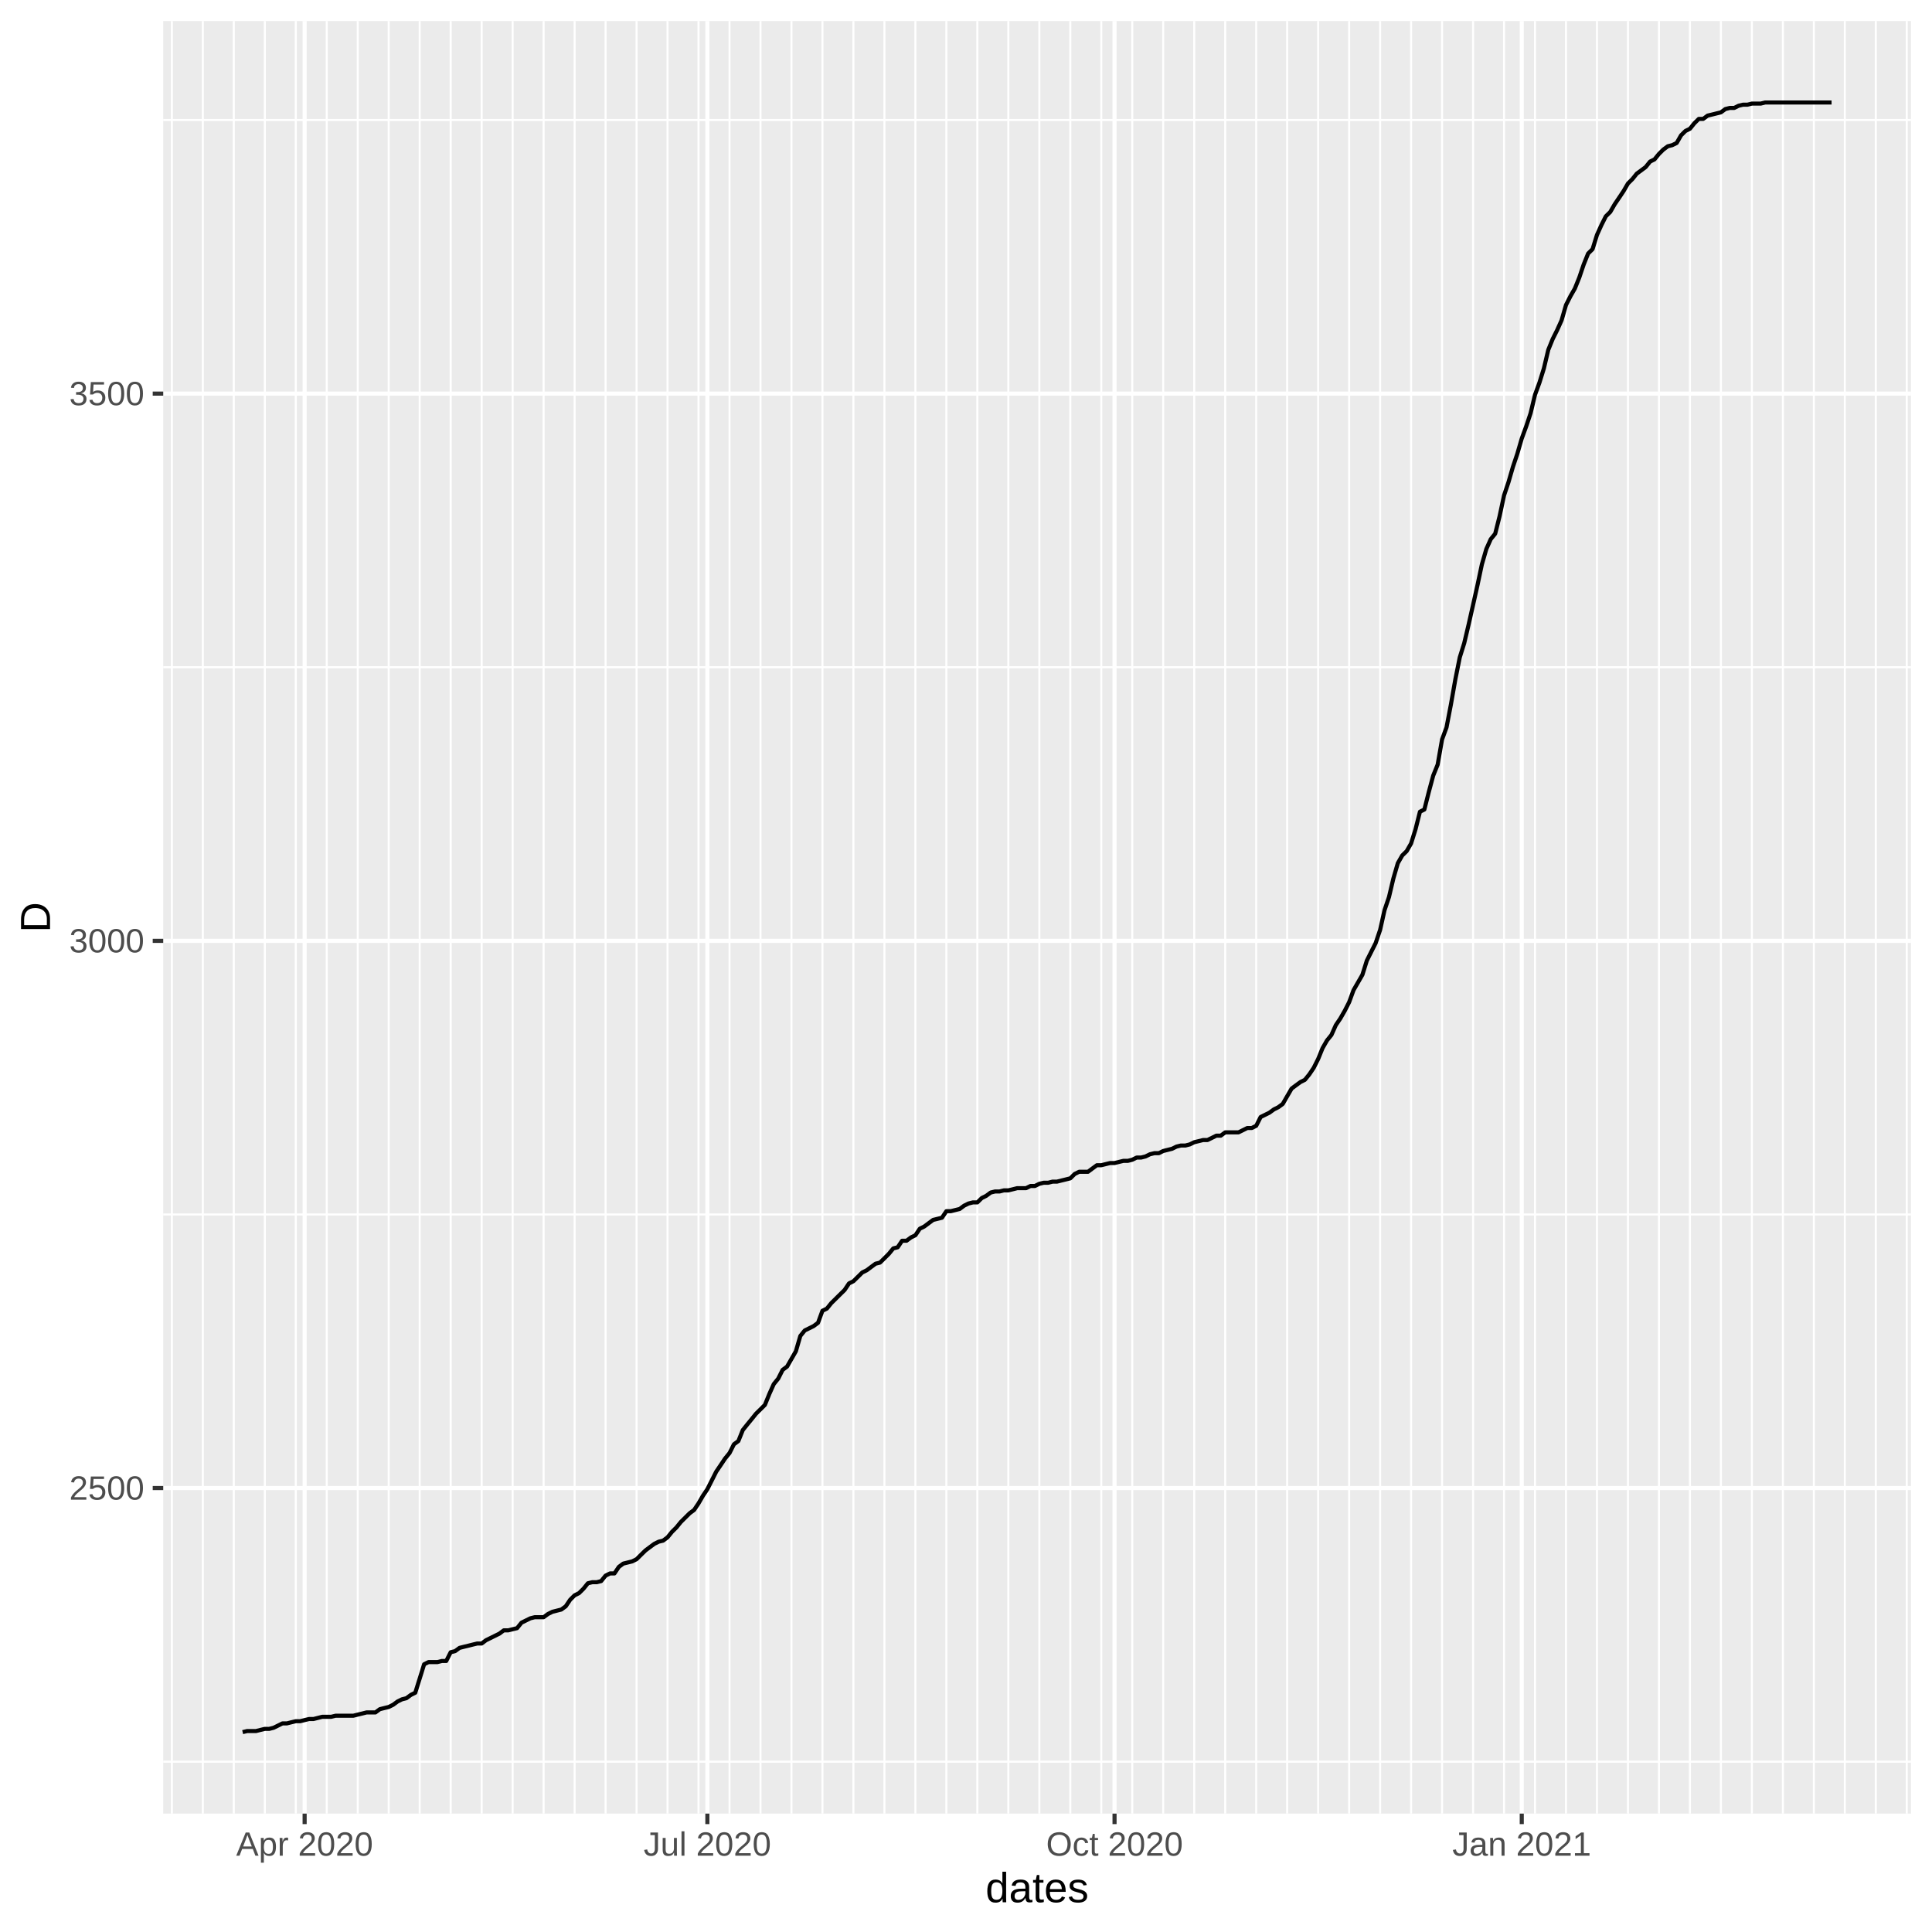
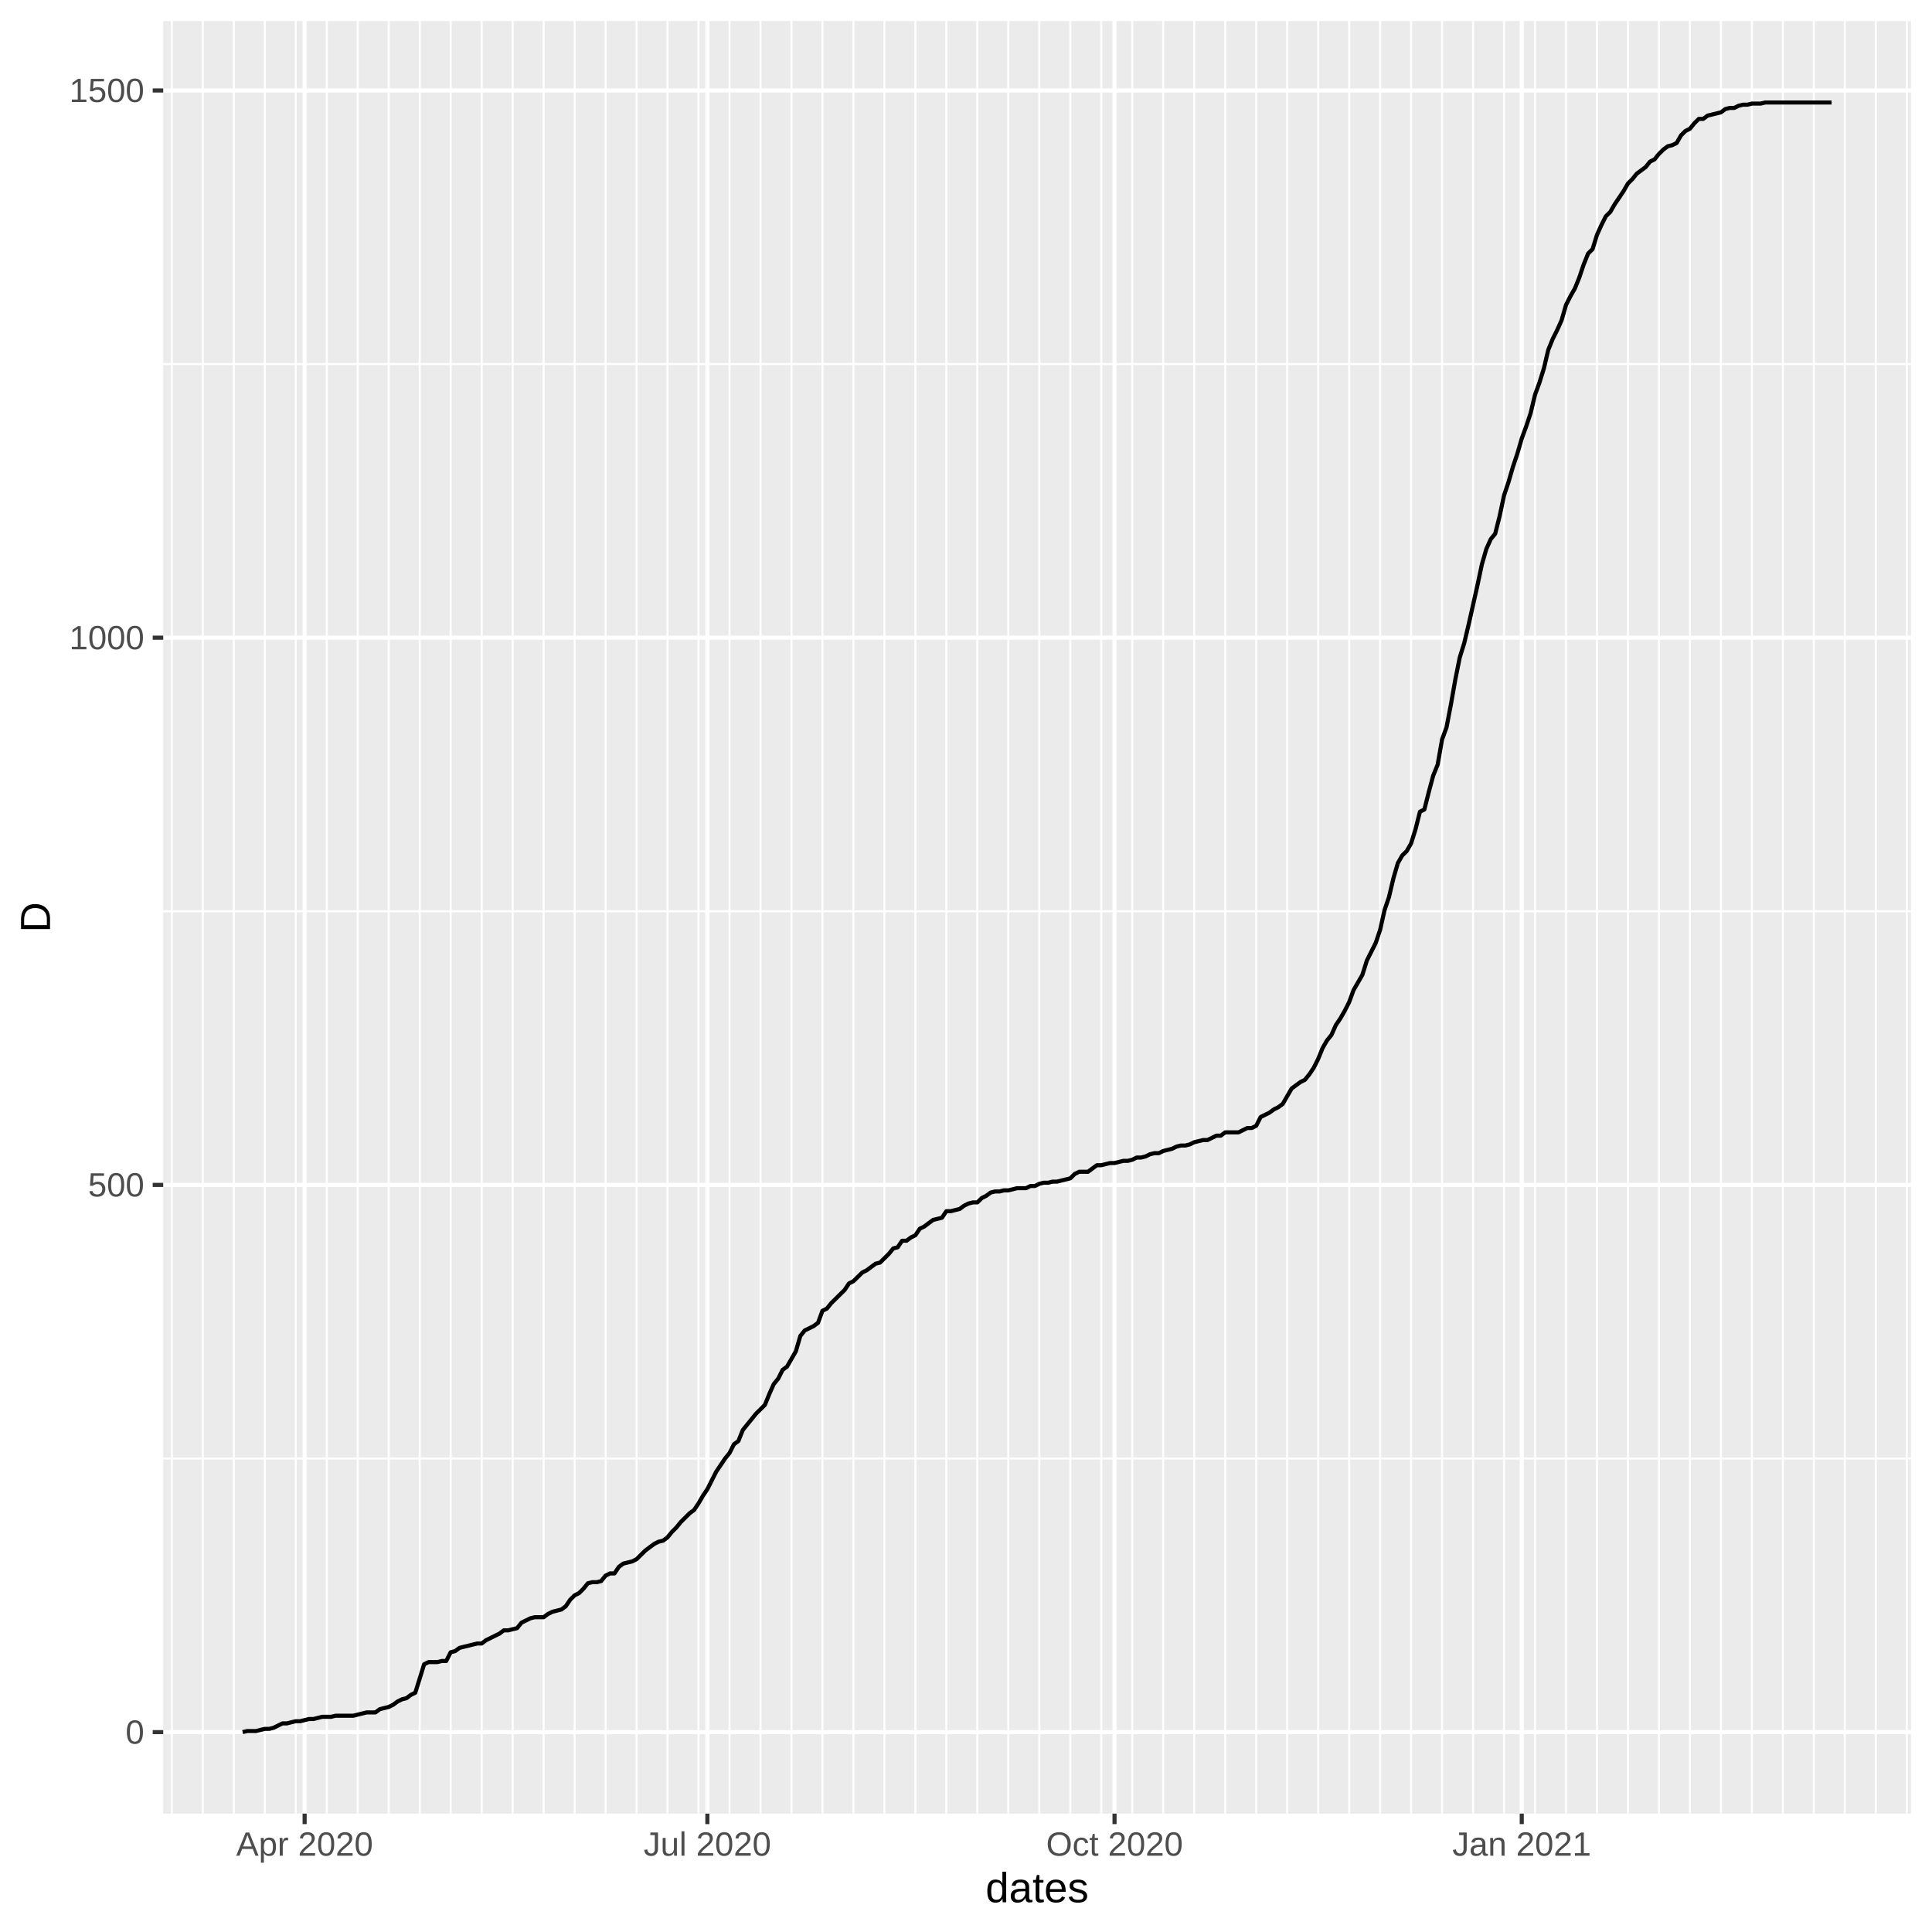
<svg xmlns="http://www.w3.org/2000/svg" viewBox="0 0 504.00 504.00">
  <defs>
    <style type="text/css">
    line, polyline, polygon, path, rect, circle {
      fill: none;
      stroke: #000000;
      stroke-linecap: round;
      stroke-linejoin: round;
      stroke-miterlimit: 10.00;
    }
  </style>
  </defs>
  <rect width="100%" height="100%" style="stroke: none; fill: #FFFFFF;" />
  <rect x="0.00" y="0.00" width="504.00" height="504.00" style="stroke-width: 1.07; stroke: #FFFFFF; fill: #FFFFFF;" />
  <defs>
    <clipPath id="cpNDIuNTh8NDk4LjUyfDQ3My4xMnw1LjQ4">
      <rect x="42.58" y="5.48" width="455.94" height="467.64" />
    </clipPath>
  </defs>
  <rect x="42.58" y="5.48" width="455.94" height="467.64" style="stroke-width: 1.07; stroke: none; fill: #EBEBEB;" clip-path="url(#cpNDIuNTh8NDk4LjUyfDQ3My4xMnw1LjQ4)" />
-   <polyline points="42.58,459.57 498.52,459.57 " style="stroke-width: 0.53; stroke: #FFFFFF; stroke-linecap: butt;" clip-path="url(#cpNDIuNTh8NDk4LjUyfDQ3My4xMnw1LjQ4)" />
-   <polyline points="42.58,316.82 498.52,316.82 " style="stroke-width: 0.53; stroke: #FFFFFF; stroke-linecap: butt;" clip-path="url(#cpNDIuNTh8NDk4LjUyfDQ3My4xMnw1LjQ4)" />
-   <polyline points="42.58,174.06 498.52,174.06 " style="stroke-width: 0.53; stroke: #FFFFFF; stroke-linecap: butt;" clip-path="url(#cpNDIuNTh8NDk4LjUyfDQ3My4xMnw1LjQ4)" />
-   <polyline points="42.58,31.30 498.52,31.30 " style="stroke-width: 0.53; stroke: #FFFFFF; stroke-linecap: butt;" clip-path="url(#cpNDIuNTh8NDk4LjUyfDQ3My4xMnw1LjQ4)" />
+   <polyline points="42.58,380.48 498.52,380.48 " style="stroke-width: 0.53; stroke: #FFFFFF; stroke-linecap: butt;" clip-path="url(#cpNDIuNTh8NDk4LjUyfDQ3My4xMnw1LjQ4)" />
+   <polyline points="42.58,237.73 498.52,237.73 " style="stroke-width: 0.53; stroke: #FFFFFF; stroke-linecap: butt;" clip-path="url(#cpNDIuNTh8NDk4LjUyfDQ3My4xMnw1LjQ4)" />
+   <polyline points="42.58,94.97 498.52,94.97 " style="stroke-width: 0.53; stroke: #FFFFFF; stroke-linecap: butt;" clip-path="url(#cpNDIuNTh8NDk4LjUyfDQ3My4xMnw1LjQ4)" />
  <polyline points="44.83,473.12 44.83,5.48 " style="stroke-width: 0.53; stroke: #FFFFFF; stroke-linecap: butt;" clip-path="url(#cpNDIuNTh8NDk4LjUyfDQ3My4xMnw1LjQ4)" />
  <polyline points="52.91,473.12 52.91,5.48 " style="stroke-width: 0.53; stroke: #FFFFFF; stroke-linecap: butt;" clip-path="url(#cpNDIuNTh8NDk4LjUyfDQ3My4xMnw1LjQ4)" />
  <polyline points="60.99,473.12 60.99,5.48 " style="stroke-width: 0.53; stroke: #FFFFFF; stroke-linecap: butt;" clip-path="url(#cpNDIuNTh8NDk4LjUyfDQ3My4xMnw1LjQ4)" />
  <polyline points="69.08,473.12 69.08,5.48 " style="stroke-width: 0.53; stroke: #FFFFFF; stroke-linecap: butt;" clip-path="url(#cpNDIuNTh8NDk4LjUyfDQ3My4xMnw1LjQ4)" />
  <polyline points="77.16,473.12 77.16,5.48 " style="stroke-width: 0.53; stroke: #FFFFFF; stroke-linecap: butt;" clip-path="url(#cpNDIuNTh8NDk4LjUyfDQ3My4xMnw1LjQ4)" />
  <polyline points="85.24,473.12 85.24,5.48 " style="stroke-width: 0.53; stroke: #FFFFFF; stroke-linecap: butt;" clip-path="url(#cpNDIuNTh8NDk4LjUyfDQ3My4xMnw1LjQ4)" />
  <polyline points="93.32,473.12 93.32,5.48 " style="stroke-width: 0.53; stroke: #FFFFFF; stroke-linecap: butt;" clip-path="url(#cpNDIuNTh8NDk4LjUyfDQ3My4xMnw1LjQ4)" />
  <polyline points="101.40,473.12 101.40,5.48 " style="stroke-width: 0.53; stroke: #FFFFFF; stroke-linecap: butt;" clip-path="url(#cpNDIuNTh8NDk4LjUyfDQ3My4xMnw1LjQ4)" />
  <polyline points="109.49,473.12 109.49,5.48 " style="stroke-width: 0.53; stroke: #FFFFFF; stroke-linecap: butt;" clip-path="url(#cpNDIuNTh8NDk4LjUyfDQ3My4xMnw1LjQ4)" />
  <polyline points="117.57,473.12 117.57,5.48 " style="stroke-width: 0.53; stroke: #FFFFFF; stroke-linecap: butt;" clip-path="url(#cpNDIuNTh8NDk4LjUyfDQ3My4xMnw1LjQ4)" />
  <polyline points="125.65,473.12 125.65,5.48 " style="stroke-width: 0.53; stroke: #FFFFFF; stroke-linecap: butt;" clip-path="url(#cpNDIuNTh8NDk4LjUyfDQ3My4xMnw1LjQ4)" />
  <polyline points="133.73,473.12 133.73,5.48 " style="stroke-width: 0.53; stroke: #FFFFFF; stroke-linecap: butt;" clip-path="url(#cpNDIuNTh8NDk4LjUyfDQ3My4xMnw1LjQ4)" />
  <polyline points="141.81,473.12 141.81,5.48 " style="stroke-width: 0.53; stroke: #FFFFFF; stroke-linecap: butt;" clip-path="url(#cpNDIuNTh8NDk4LjUyfDQ3My4xMnw1LjQ4)" />
  <polyline points="149.90,473.12 149.90,5.48 " style="stroke-width: 0.53; stroke: #FFFFFF; stroke-linecap: butt;" clip-path="url(#cpNDIuNTh8NDk4LjUyfDQ3My4xMnw1LjQ4)" />
  <polyline points="157.98,473.12 157.98,5.48 " style="stroke-width: 0.53; stroke: #FFFFFF; stroke-linecap: butt;" clip-path="url(#cpNDIuNTh8NDk4LjUyfDQ3My4xMnw1LjQ4)" />
  <polyline points="166.06,473.12 166.06,5.48 " style="stroke-width: 0.53; stroke: #FFFFFF; stroke-linecap: butt;" clip-path="url(#cpNDIuNTh8NDk4LjUyfDQ3My4xMnw1LjQ4)" />
  <polyline points="174.14,473.12 174.14,5.48 " style="stroke-width: 0.53; stroke: #FFFFFF; stroke-linecap: butt;" clip-path="url(#cpNDIuNTh8NDk4LjUyfDQ3My4xMnw1LjQ4)" />
  <polyline points="182.22,473.12 182.22,5.48 " style="stroke-width: 0.53; stroke: #FFFFFF; stroke-linecap: butt;" clip-path="url(#cpNDIuNTh8NDk4LjUyfDQ3My4xMnw1LjQ4)" />
  <polyline points="190.31,473.12 190.31,5.48 " style="stroke-width: 0.53; stroke: #FFFFFF; stroke-linecap: butt;" clip-path="url(#cpNDIuNTh8NDk4LjUyfDQ3My4xMnw1LjQ4)" />
  <polyline points="198.39,473.12 198.39,5.48 " style="stroke-width: 0.53; stroke: #FFFFFF; stroke-linecap: butt;" clip-path="url(#cpNDIuNTh8NDk4LjUyfDQ3My4xMnw1LjQ4)" />
  <polyline points="206.47,473.12 206.47,5.48 " style="stroke-width: 0.53; stroke: #FFFFFF; stroke-linecap: butt;" clip-path="url(#cpNDIuNTh8NDk4LjUyfDQ3My4xMnw1LjQ4)" />
  <polyline points="214.55,473.12 214.55,5.48 " style="stroke-width: 0.53; stroke: #FFFFFF; stroke-linecap: butt;" clip-path="url(#cpNDIuNTh8NDk4LjUyfDQ3My4xMnw1LjQ4)" />
  <polyline points="222.63,473.12 222.63,5.48 " style="stroke-width: 0.53; stroke: #FFFFFF; stroke-linecap: butt;" clip-path="url(#cpNDIuNTh8NDk4LjUyfDQ3My4xMnw1LjQ4)" />
  <polyline points="230.72,473.12 230.72,5.48 " style="stroke-width: 0.53; stroke: #FFFFFF; stroke-linecap: butt;" clip-path="url(#cpNDIuNTh8NDk4LjUyfDQ3My4xMnw1LjQ4)" />
  <polyline points="238.80,473.12 238.80,5.48 " style="stroke-width: 0.53; stroke: #FFFFFF; stroke-linecap: butt;" clip-path="url(#cpNDIuNTh8NDk4LjUyfDQ3My4xMnw1LjQ4)" />
  <polyline points="246.88,473.12 246.88,5.48 " style="stroke-width: 0.53; stroke: #FFFFFF; stroke-linecap: butt;" clip-path="url(#cpNDIuNTh8NDk4LjUyfDQ3My4xMnw1LjQ4)" />
  <polyline points="254.96,473.12 254.96,5.48 " style="stroke-width: 0.53; stroke: #FFFFFF; stroke-linecap: butt;" clip-path="url(#cpNDIuNTh8NDk4LjUyfDQ3My4xMnw1LjQ4)" />
  <polyline points="263.04,473.12 263.04,5.48 " style="stroke-width: 0.53; stroke: #FFFFFF; stroke-linecap: butt;" clip-path="url(#cpNDIuNTh8NDk4LjUyfDQ3My4xMnw1LjQ4)" />
  <polyline points="271.13,473.12 271.13,5.48 " style="stroke-width: 0.53; stroke: #FFFFFF; stroke-linecap: butt;" clip-path="url(#cpNDIuNTh8NDk4LjUyfDQ3My4xMnw1LjQ4)" />
  <polyline points="279.21,473.12 279.21,5.48 " style="stroke-width: 0.53; stroke: #FFFFFF; stroke-linecap: butt;" clip-path="url(#cpNDIuNTh8NDk4LjUyfDQ3My4xMnw1LjQ4)" />
  <polyline points="287.29,473.12 287.29,5.48 " style="stroke-width: 0.53; stroke: #FFFFFF; stroke-linecap: butt;" clip-path="url(#cpNDIuNTh8NDk4LjUyfDQ3My4xMnw1LjQ4)" />
  <polyline points="295.37,473.12 295.37,5.48 " style="stroke-width: 0.53; stroke: #FFFFFF; stroke-linecap: butt;" clip-path="url(#cpNDIuNTh8NDk4LjUyfDQ3My4xMnw1LjQ4)" />
  <polyline points="303.45,473.12 303.45,5.48 " style="stroke-width: 0.53; stroke: #FFFFFF; stroke-linecap: butt;" clip-path="url(#cpNDIuNTh8NDk4LjUyfDQ3My4xMnw1LjQ4)" />
  <polyline points="311.54,473.12 311.54,5.48 " style="stroke-width: 0.53; stroke: #FFFFFF; stroke-linecap: butt;" clip-path="url(#cpNDIuNTh8NDk4LjUyfDQ3My4xMnw1LjQ4)" />
  <polyline points="319.62,473.12 319.62,5.48 " style="stroke-width: 0.53; stroke: #FFFFFF; stroke-linecap: butt;" clip-path="url(#cpNDIuNTh8NDk4LjUyfDQ3My4xMnw1LjQ4)" />
  <polyline points="327.70,473.12 327.70,5.48 " style="stroke-width: 0.53; stroke: #FFFFFF; stroke-linecap: butt;" clip-path="url(#cpNDIuNTh8NDk4LjUyfDQ3My4xMnw1LjQ4)" />
  <polyline points="335.78,473.12 335.78,5.48 " style="stroke-width: 0.53; stroke: #FFFFFF; stroke-linecap: butt;" clip-path="url(#cpNDIuNTh8NDk4LjUyfDQ3My4xMnw1LjQ4)" />
  <polyline points="343.86,473.12 343.86,5.48 " style="stroke-width: 0.53; stroke: #FFFFFF; stroke-linecap: butt;" clip-path="url(#cpNDIuNTh8NDk4LjUyfDQ3My4xMnw1LjQ4)" />
  <polyline points="351.95,473.12 351.95,5.48 " style="stroke-width: 0.53; stroke: #FFFFFF; stroke-linecap: butt;" clip-path="url(#cpNDIuNTh8NDk4LjUyfDQ3My4xMnw1LjQ4)" />
  <polyline points="360.03,473.12 360.03,5.48 " style="stroke-width: 0.53; stroke: #FFFFFF; stroke-linecap: butt;" clip-path="url(#cpNDIuNTh8NDk4LjUyfDQ3My4xMnw1LjQ4)" />
  <polyline points="368.11,473.12 368.11,5.48 " style="stroke-width: 0.53; stroke: #FFFFFF; stroke-linecap: butt;" clip-path="url(#cpNDIuNTh8NDk4LjUyfDQ3My4xMnw1LjQ4)" />
  <polyline points="376.19,473.12 376.19,5.48 " style="stroke-width: 0.53; stroke: #FFFFFF; stroke-linecap: butt;" clip-path="url(#cpNDIuNTh8NDk4LjUyfDQ3My4xMnw1LjQ4)" />
  <polyline points="384.28,473.12 384.28,5.48 " style="stroke-width: 0.53; stroke: #FFFFFF; stroke-linecap: butt;" clip-path="url(#cpNDIuNTh8NDk4LjUyfDQ3My4xMnw1LjQ4)" />
  <polyline points="392.36,473.12 392.36,5.48 " style="stroke-width: 0.53; stroke: #FFFFFF; stroke-linecap: butt;" clip-path="url(#cpNDIuNTh8NDk4LjUyfDQ3My4xMnw1LjQ4)" />
  <polyline points="400.44,473.12 400.44,5.48 " style="stroke-width: 0.53; stroke: #FFFFFF; stroke-linecap: butt;" clip-path="url(#cpNDIuNTh8NDk4LjUyfDQ3My4xMnw1LjQ4)" />
  <polyline points="408.52,473.12 408.52,5.48 " style="stroke-width: 0.53; stroke: #FFFFFF; stroke-linecap: butt;" clip-path="url(#cpNDIuNTh8NDk4LjUyfDQ3My4xMnw1LjQ4)" />
  <polyline points="416.60,473.12 416.60,5.48 " style="stroke-width: 0.53; stroke: #FFFFFF; stroke-linecap: butt;" clip-path="url(#cpNDIuNTh8NDk4LjUyfDQ3My4xMnw1LjQ4)" />
  <polyline points="424.69,473.12 424.69,5.48 " style="stroke-width: 0.53; stroke: #FFFFFF; stroke-linecap: butt;" clip-path="url(#cpNDIuNTh8NDk4LjUyfDQ3My4xMnw1LjQ4)" />
  <polyline points="432.77,473.12 432.77,5.48 " style="stroke-width: 0.53; stroke: #FFFFFF; stroke-linecap: butt;" clip-path="url(#cpNDIuNTh8NDk4LjUyfDQ3My4xMnw1LjQ4)" />
  <polyline points="440.85,473.12 440.85,5.48 " style="stroke-width: 0.53; stroke: #FFFFFF; stroke-linecap: butt;" clip-path="url(#cpNDIuNTh8NDk4LjUyfDQ3My4xMnw1LjQ4)" />
  <polyline points="448.93,473.12 448.93,5.48 " style="stroke-width: 0.53; stroke: #FFFFFF; stroke-linecap: butt;" clip-path="url(#cpNDIuNTh8NDk4LjUyfDQ3My4xMnw1LjQ4)" />
  <polyline points="457.01,473.12 457.01,5.48 " style="stroke-width: 0.53; stroke: #FFFFFF; stroke-linecap: butt;" clip-path="url(#cpNDIuNTh8NDk4LjUyfDQ3My4xMnw1LjQ4)" />
  <polyline points="465.10,473.12 465.10,5.48 " style="stroke-width: 0.53; stroke: #FFFFFF; stroke-linecap: butt;" clip-path="url(#cpNDIuNTh8NDk4LjUyfDQ3My4xMnw1LjQ4)" />
  <polyline points="473.18,473.12 473.18,5.48 " style="stroke-width: 0.53; stroke: #FFFFFF; stroke-linecap: butt;" clip-path="url(#cpNDIuNTh8NDk4LjUyfDQ3My4xMnw1LjQ4)" />
  <polyline points="481.26,473.12 481.26,5.48 " style="stroke-width: 0.53; stroke: #FFFFFF; stroke-linecap: butt;" clip-path="url(#cpNDIuNTh8NDk4LjUyfDQ3My4xMnw1LjQ4)" />
  <polyline points="489.34,473.12 489.34,5.48 " style="stroke-width: 0.53; stroke: #FFFFFF; stroke-linecap: butt;" clip-path="url(#cpNDIuNTh8NDk4LjUyfDQ3My4xMnw1LjQ4)" />
  <polyline points="497.42,473.12 497.42,5.48 " style="stroke-width: 0.53; stroke: #FFFFFF; stroke-linecap: butt;" clip-path="url(#cpNDIuNTh8NDk4LjUyfDQ3My4xMnw1LjQ4)" />
-   <polyline points="42.58,388.19 498.52,388.19 " style="stroke-width: 1.07; stroke: #FFFFFF; stroke-linecap: butt;" clip-path="url(#cpNDIuNTh8NDk4LjUyfDQ3My4xMnw1LjQ4)" />
-   <polyline points="42.58,245.44 498.52,245.44 " style="stroke-width: 1.07; stroke: #FFFFFF; stroke-linecap: butt;" clip-path="url(#cpNDIuNTh8NDk4LjUyfDQ3My4xMnw1LjQ4)" />
-   <polyline points="42.58,102.68 498.52,102.68 " style="stroke-width: 1.07; stroke: #FFFFFF; stroke-linecap: butt;" clip-path="url(#cpNDIuNTh8NDk4LjUyfDQ3My4xMnw1LjQ4)" />
+   <polyline points="42.58,451.86 498.52,451.86 " style="stroke-width: 1.07; stroke: #FFFFFF; stroke-linecap: butt;" clip-path="url(#cpNDIuNTh8NDk4LjUyfDQ3My4xMnw1LjQ4)" />
+   <polyline points="42.58,309.11 498.52,309.11 " style="stroke-width: 1.07; stroke: #FFFFFF; stroke-linecap: butt;" clip-path="url(#cpNDIuNTh8NDk4LjUyfDQ3My4xMnw1LjQ4)" />
+   <polyline points="42.58,166.35 498.52,166.35 " style="stroke-width: 1.07; stroke: #FFFFFF; stroke-linecap: butt;" clip-path="url(#cpNDIuNTh8NDk4LjUyfDQ3My4xMnw1LjQ4)" />
+   <polyline points="42.58,23.60 498.52,23.60 " style="stroke-width: 1.07; stroke: #FFFFFF; stroke-linecap: butt;" clip-path="url(#cpNDIuNTh8NDk4LjUyfDQ3My4xMnw1LjQ4)" />
  <polyline points="79.47,473.12 79.47,5.48 " style="stroke-width: 1.07; stroke: #FFFFFF; stroke-linecap: butt;" clip-path="url(#cpNDIuNTh8NDk4LjUyfDQ3My4xMnw1LjQ4)" />
  <polyline points="184.53,473.12 184.53,5.48 " style="stroke-width: 1.07; stroke: #FFFFFF; stroke-linecap: butt;" clip-path="url(#cpNDIuNTh8NDk4LjUyfDQ3My4xMnw1LjQ4)" />
  <polyline points="290.75,473.12 290.75,5.48 " style="stroke-width: 1.07; stroke: #FFFFFF; stroke-linecap: butt;" clip-path="url(#cpNDIuNTh8NDk4LjUyfDQ3My4xMnw1LjQ4)" />
  <polyline points="396.98,473.12 396.98,5.48 " style="stroke-width: 1.07; stroke: #FFFFFF; stroke-linecap: butt;" clip-path="url(#cpNDIuNTh8NDk4LjUyfDQ3My4xMnw1LjQ4)" />
  <polyline points="63.30,451.86 64.46,451.58 65.61,451.58 66.77,451.58 67.92,451.29 69.08,451.01 70.23,451.01 71.38,450.72 72.54,450.15 73.69,449.58 74.85,449.58 76.00,449.29 77.16,449.01 78.31,449.01 79.47,448.72 80.62,448.44 81.78,448.44 82.93,448.15 84.08,447.86 85.24,447.86 86.39,447.86 87.55,447.58 88.70,447.58 89.86,447.58 91.01,447.58 92.17,447.58 93.32,447.29 94.48,447.01 95.63,446.72 96.79,446.72 97.94,446.72 99.09,445.87 100.25,445.58 101.40,445.30 102.56,444.72 103.71,443.87 104.87,443.30 106.02,443.01 107.18,442.15 108.33,441.58 109.49,437.87 110.64,434.16 111.79,433.59 112.95,433.59 114.10,433.59 115.26,433.30 116.41,433.30 117.57,431.02 118.72,430.73 119.88,429.88 121.03,429.59 122.19,429.31 123.34,429.02 124.50,428.74 125.65,428.74 126.80,427.88 127.96,427.31 129.11,426.74 130.27,426.17 131.42,425.31 132.58,425.31 133.73,425.02 134.89,424.74 136.04,423.31 137.20,422.74 138.35,422.17 139.50,421.88 140.66,421.88 141.81,421.88 142.97,421.03 144.12,420.46 145.28,420.17 146.43,419.88 147.59,419.03 148.74,417.32 149.90,416.17 151.05,415.60 152.20,414.46 153.36,413.03 154.51,412.75 155.67,412.75 156.82,412.46 157.98,411.03 159.13,410.46 160.29,410.46 161.44,408.75 162.60,407.89 163.75,407.61 164.91,407.32 166.06,406.75 167.21,405.61 168.37,404.47 169.52,403.61 170.68,402.75 171.83,402.18 172.99,401.90 174.14,401.04 175.30,399.61 176.45,398.47 177.61,397.04 178.76,395.90 179.91,394.76 181.07,393.90 182.22,392.19 183.38,390.19 184.53,388.48 185.69,386.19 186.84,383.91 188.00,382.20 189.15,380.48 190.31,379.06 191.46,376.77 192.62,375.92 193.77,373.06 194.92,371.63 196.08,370.21 197.23,368.78 198.39,367.64 199.54,366.49 200.70,363.64 201.85,361.07 203.01,359.64 204.16,357.36 205.32,356.50 206.47,354.50 207.62,352.50 208.78,348.51 209.93,347.08 211.09,346.51 212.24,345.94 213.40,345.08 214.55,341.94 215.71,341.37 216.86,339.94 218.02,338.80 219.17,337.66 220.33,336.52 221.48,334.80 222.63,334.23 223.79,333.09 224.94,331.95 226.10,331.38 227.25,330.52 228.41,329.66 229.56,329.38 230.72,328.24 231.87,327.09 233.03,325.67 234.18,325.38 235.33,323.67 236.49,323.67 237.64,322.81 238.80,322.24 239.95,320.53 241.11,319.96 242.26,319.10 243.42,318.24 244.57,317.96 245.73,317.67 246.88,315.96 248.03,315.96 249.19,315.67 250.34,315.39 251.50,314.53 252.65,313.96 253.81,313.67 254.96,313.67 256.12,312.53 257.27,311.96 258.43,311.10 259.58,310.82 260.74,310.82 261.89,310.53 263.04,310.53 264.20,310.25 265.35,309.96 266.51,309.96 267.66,309.96 268.82,309.39 269.97,309.39 271.13,308.82 272.28,308.54 273.44,308.54 274.59,308.25 275.74,308.25 276.90,307.96 278.05,307.68 279.21,307.39 280.36,306.25 281.52,305.68 282.67,305.68 283.83,305.68 284.98,304.82 286.14,303.97 287.29,303.97 288.45,303.68 289.60,303.40 290.75,303.40 291.91,303.11 293.06,302.83 294.22,302.83 295.37,302.54 296.53,301.97 297.68,301.97 298.84,301.68 299.99,301.11 301.15,300.83 302.30,300.83 303.45,300.26 304.61,299.97 305.76,299.68 306.92,299.11 308.07,298.83 309.23,298.83 310.38,298.54 311.54,297.97 312.69,297.69 313.85,297.40 315.00,297.40 316.16,296.83 317.31,296.26 318.46,296.26 319.62,295.40 320.77,295.40 321.93,295.40 323.08,295.40 324.24,294.83 325.39,294.26 326.55,294.26 327.70,293.69 328.86,291.40 330.01,290.83 331.16,290.26 332.32,289.41 333.47,288.84 334.63,287.98 335.78,285.98 336.94,283.98 338.09,283.12 339.25,282.27 340.40,281.70 341.56,280.27 342.71,278.56 343.86,276.27 345.02,273.42 346.17,271.42 347.33,269.99 348.48,267.42 349.64,265.71 350.79,263.71 351.95,261.43 353.10,258.29 354.26,256.29 355.41,254.29 356.57,250.58 357.72,248.29 358.87,246.01 360.03,242.58 361.18,237.44 362.34,234.02 363.49,229.16 364.65,225.17 365.80,223.17 366.96,222.03 368.11,220.03 369.27,216.32 370.42,211.75 371.57,211.18 372.73,206.61 373.88,202.33 375.04,199.47 376.19,192.90 377.35,189.76 378.50,183.77 379.66,177.20 380.81,171.49 381.97,167.78 383.12,162.92 384.28,157.79 385.43,152.65 386.58,147.22 387.74,143.22 388.89,140.65 390.05,139.23 391.20,134.66 392.36,129.23 393.51,125.81 394.67,121.81 395.82,118.38 396.98,114.39 398.13,111.25 399.28,107.82 400.44,102.97 401.59,99.83 402.75,96.11 403.90,91.26 405.06,88.41 406.21,86.12 407.37,83.55 408.52,79.56 409.68,77.27 410.83,75.27 411.98,72.42 413.14,68.99 414.29,66.14 415.45,64.99 416.60,61.28 417.76,58.71 418.91,56.43 420.07,55.29 421.22,53.29 422.38,51.58 423.53,49.86 424.69,47.86 425.84,46.72 426.99,45.29 428.15,44.44 429.30,43.58 430.46,42.15 431.61,41.58 432.77,40.15 433.92,39.01 435.08,38.16 436.23,37.87 437.39,37.30 438.54,35.30 439.69,34.16 440.85,33.59 442.00,32.16 443.16,31.02 444.31,31.02 445.47,30.16 446.62,29.88 447.78,29.59 448.93,29.31 450.09,28.45 451.24,28.16 452.40,28.16 453.55,27.59 454.70,27.31 455.86,27.31 457.01,27.02 458.17,27.02 459.32,27.02 460.48,26.74 461.63,26.74 462.79,26.74 463.94,26.74 465.10,26.74 466.25,26.74 467.40,26.74 468.56,26.74 469.71,26.74 470.87,26.74 472.02,26.74 473.18,26.74 474.33,26.74 475.49,26.74 476.64,26.74 477.80,26.74 " style="stroke-width: 1.07; stroke-linecap: butt;" clip-path="url(#cpNDIuNTh8NDk4LjUyfDQ3My4xMnw1LjQ4)" />
  <defs>
    <clipPath id="cpMC4wMHw1MDQuMDB8NTA0LjAwfDAuMDA=">
      <rect x="0.00" y="0.00" width="504.00" height="504.00" />
    </clipPath>
  </defs>
  <g clip-path="url(#cpMC4wMHw1MDQuMDB8NTA0LjAwfDAuMDA=)">
-     <text x="18.07" y="391.22" style="font-size: 8.80px; fill: #4D4D4D; font-family: Liberation Sans;" textLength="19.58px" lengthAdjust="spacingAndGlyphs">2500</text>
+     <text x="32.75" y="454.89" style="font-size: 8.80px; fill: #4D4D4D; font-family: Liberation Sans;" textLength="4.89px" lengthAdjust="spacingAndGlyphs">0</text>
  </g>
  <g clip-path="url(#cpMC4wMHw1MDQuMDB8NTA0LjAwfDAuMDA=)">
-     <text x="18.07" y="248.46" style="font-size: 8.80px; fill: #4D4D4D; font-family: Liberation Sans;" textLength="19.58px" lengthAdjust="spacingAndGlyphs">3000</text>
+     <text x="22.96" y="312.13" style="font-size: 8.80px; fill: #4D4D4D; font-family: Liberation Sans;" textLength="14.68px" lengthAdjust="spacingAndGlyphs">500</text>
  </g>
  <g clip-path="url(#cpMC4wMHw1MDQuMDB8NTA0LjAwfDAuMDA=)">
-     <text x="18.07" y="105.71" style="font-size: 8.80px; fill: #4D4D4D; font-family: Liberation Sans;" textLength="19.58px" lengthAdjust="spacingAndGlyphs">3500</text>
+     <text x="18.07" y="169.38" style="font-size: 8.80px; fill: #4D4D4D; font-family: Liberation Sans;" textLength="19.58px" lengthAdjust="spacingAndGlyphs">1000</text>
  </g>
-   <polyline points="39.84,388.19 42.58,388.19 " style="stroke-width: 1.07; stroke: #333333; stroke-linecap: butt;" clip-path="url(#cpMC4wMHw1MDQuMDB8NTA0LjAwfDAuMDA=)" />
-   <polyline points="39.84,245.44 42.58,245.44 " style="stroke-width: 1.07; stroke: #333333; stroke-linecap: butt;" clip-path="url(#cpMC4wMHw1MDQuMDB8NTA0LjAwfDAuMDA=)" />
-   <polyline points="39.84,102.68 42.58,102.68 " style="stroke-width: 1.07; stroke: #333333; stroke-linecap: butt;" clip-path="url(#cpMC4wMHw1MDQuMDB8NTA0LjAwfDAuMDA=)" />
+   <g clip-path="url(#cpMC4wMHw1MDQuMDB8NTA0LjAwfDAuMDA=)">
+     <text x="18.07" y="26.62" style="font-size: 8.80px; fill: #4D4D4D; font-family: Liberation Sans;" textLength="19.58px" lengthAdjust="spacingAndGlyphs">1500</text>
+   </g>
+   <polyline points="39.84,451.86 42.58,451.86 " style="stroke-width: 1.07; stroke: #333333; stroke-linecap: butt;" clip-path="url(#cpMC4wMHw1MDQuMDB8NTA0LjAwfDAuMDA=)" />
+   <polyline points="39.84,309.11 42.58,309.11 " style="stroke-width: 1.07; stroke: #333333; stroke-linecap: butt;" clip-path="url(#cpMC4wMHw1MDQuMDB8NTA0LjAwfDAuMDA=)" />
+   <polyline points="39.84,166.35 42.58,166.35 " style="stroke-width: 1.07; stroke: #333333; stroke-linecap: butt;" clip-path="url(#cpMC4wMHw1MDQuMDB8NTA0LjAwfDAuMDA=)" />
+   <polyline points="39.84,23.60 42.58,23.60 " style="stroke-width: 1.07; stroke: #333333; stroke-linecap: butt;" clip-path="url(#cpMC4wMHw1MDQuMDB8NTA0LjAwfDAuMDA=)" />
  <polyline points="79.47,475.86 79.47,473.12 " style="stroke-width: 1.07; stroke: #333333; stroke-linecap: butt;" clip-path="url(#cpMC4wMHw1MDQuMDB8NTA0LjAwfDAuMDA=)" />
  <polyline points="184.53,475.86 184.53,473.12 " style="stroke-width: 1.07; stroke: #333333; stroke-linecap: butt;" clip-path="url(#cpMC4wMHw1MDQuMDB8NTA0LjAwfDAuMDA=)" />
  <polyline points="290.75,475.86 290.75,473.12 " style="stroke-width: 1.07; stroke: #333333; stroke-linecap: butt;" clip-path="url(#cpMC4wMHw1MDQuMDB8NTA0LjAwfDAuMDA=)" />
  <polyline points="396.98,475.86 396.98,473.12 " style="stroke-width: 1.07; stroke: #333333; stroke-linecap: butt;" clip-path="url(#cpMC4wMHw1MDQuMDB8NTA0LjAwfDAuMDA=)" />
  <g clip-path="url(#cpMC4wMHw1MDQuMDB8NTA0LjAwfDAuMDA=)">
    <text x="61.61" y="484.10" style="font-size: 8.80px; fill: #4D4D4D; font-family: Liberation Sans;" textLength="35.72px" lengthAdjust="spacingAndGlyphs">Apr 2020</text>
  </g>
  <g clip-path="url(#cpMC4wMHw1MDQuMDB8NTA0LjAwfDAuMDA=)">
    <text x="167.90" y="484.10" style="font-size: 8.80px; fill: #4D4D4D; font-family: Liberation Sans;" textLength="33.27px" lengthAdjust="spacingAndGlyphs">Jul 2020</text>
  </g>
  <g clip-path="url(#cpMC4wMHw1MDQuMDB8NTA0LjAwfDAuMDA=)">
    <text x="272.90" y="484.10" style="font-size: 8.80px; fill: #4D4D4D; font-family: Liberation Sans;" textLength="35.71px" lengthAdjust="spacingAndGlyphs">Oct 2020</text>
  </g>
  <g clip-path="url(#cpMC4wMHw1MDQuMDB8NTA0LjAwfDAuMDA=)">
    <text x="378.87" y="484.10" style="font-size: 8.80px; fill: #4D4D4D; font-family: Liberation Sans;" textLength="36.21px" lengthAdjust="spacingAndGlyphs">Jan 2021</text>
  </g>
  <g clip-path="url(#cpMC4wMHw1MDQuMDB8NTA0LjAwfDAuMDA=)">
    <text x="257.09" y="496.24" style="font-size: 11.00px; font-family: Liberation Sans;" textLength="26.91px" lengthAdjust="spacingAndGlyphs">dates</text>
  </g>
  <g clip-path="url(#cpMC4wMHw1MDQuMDB8NTA0LjAwfDAuMDA=)">
    <text transform="translate(13.05,243.27) rotate(-90)" style="font-size: 11.00px; font-family: Liberation Sans;" textLength="7.94px" lengthAdjust="spacingAndGlyphs">D</text>
  </g>
</svg>
